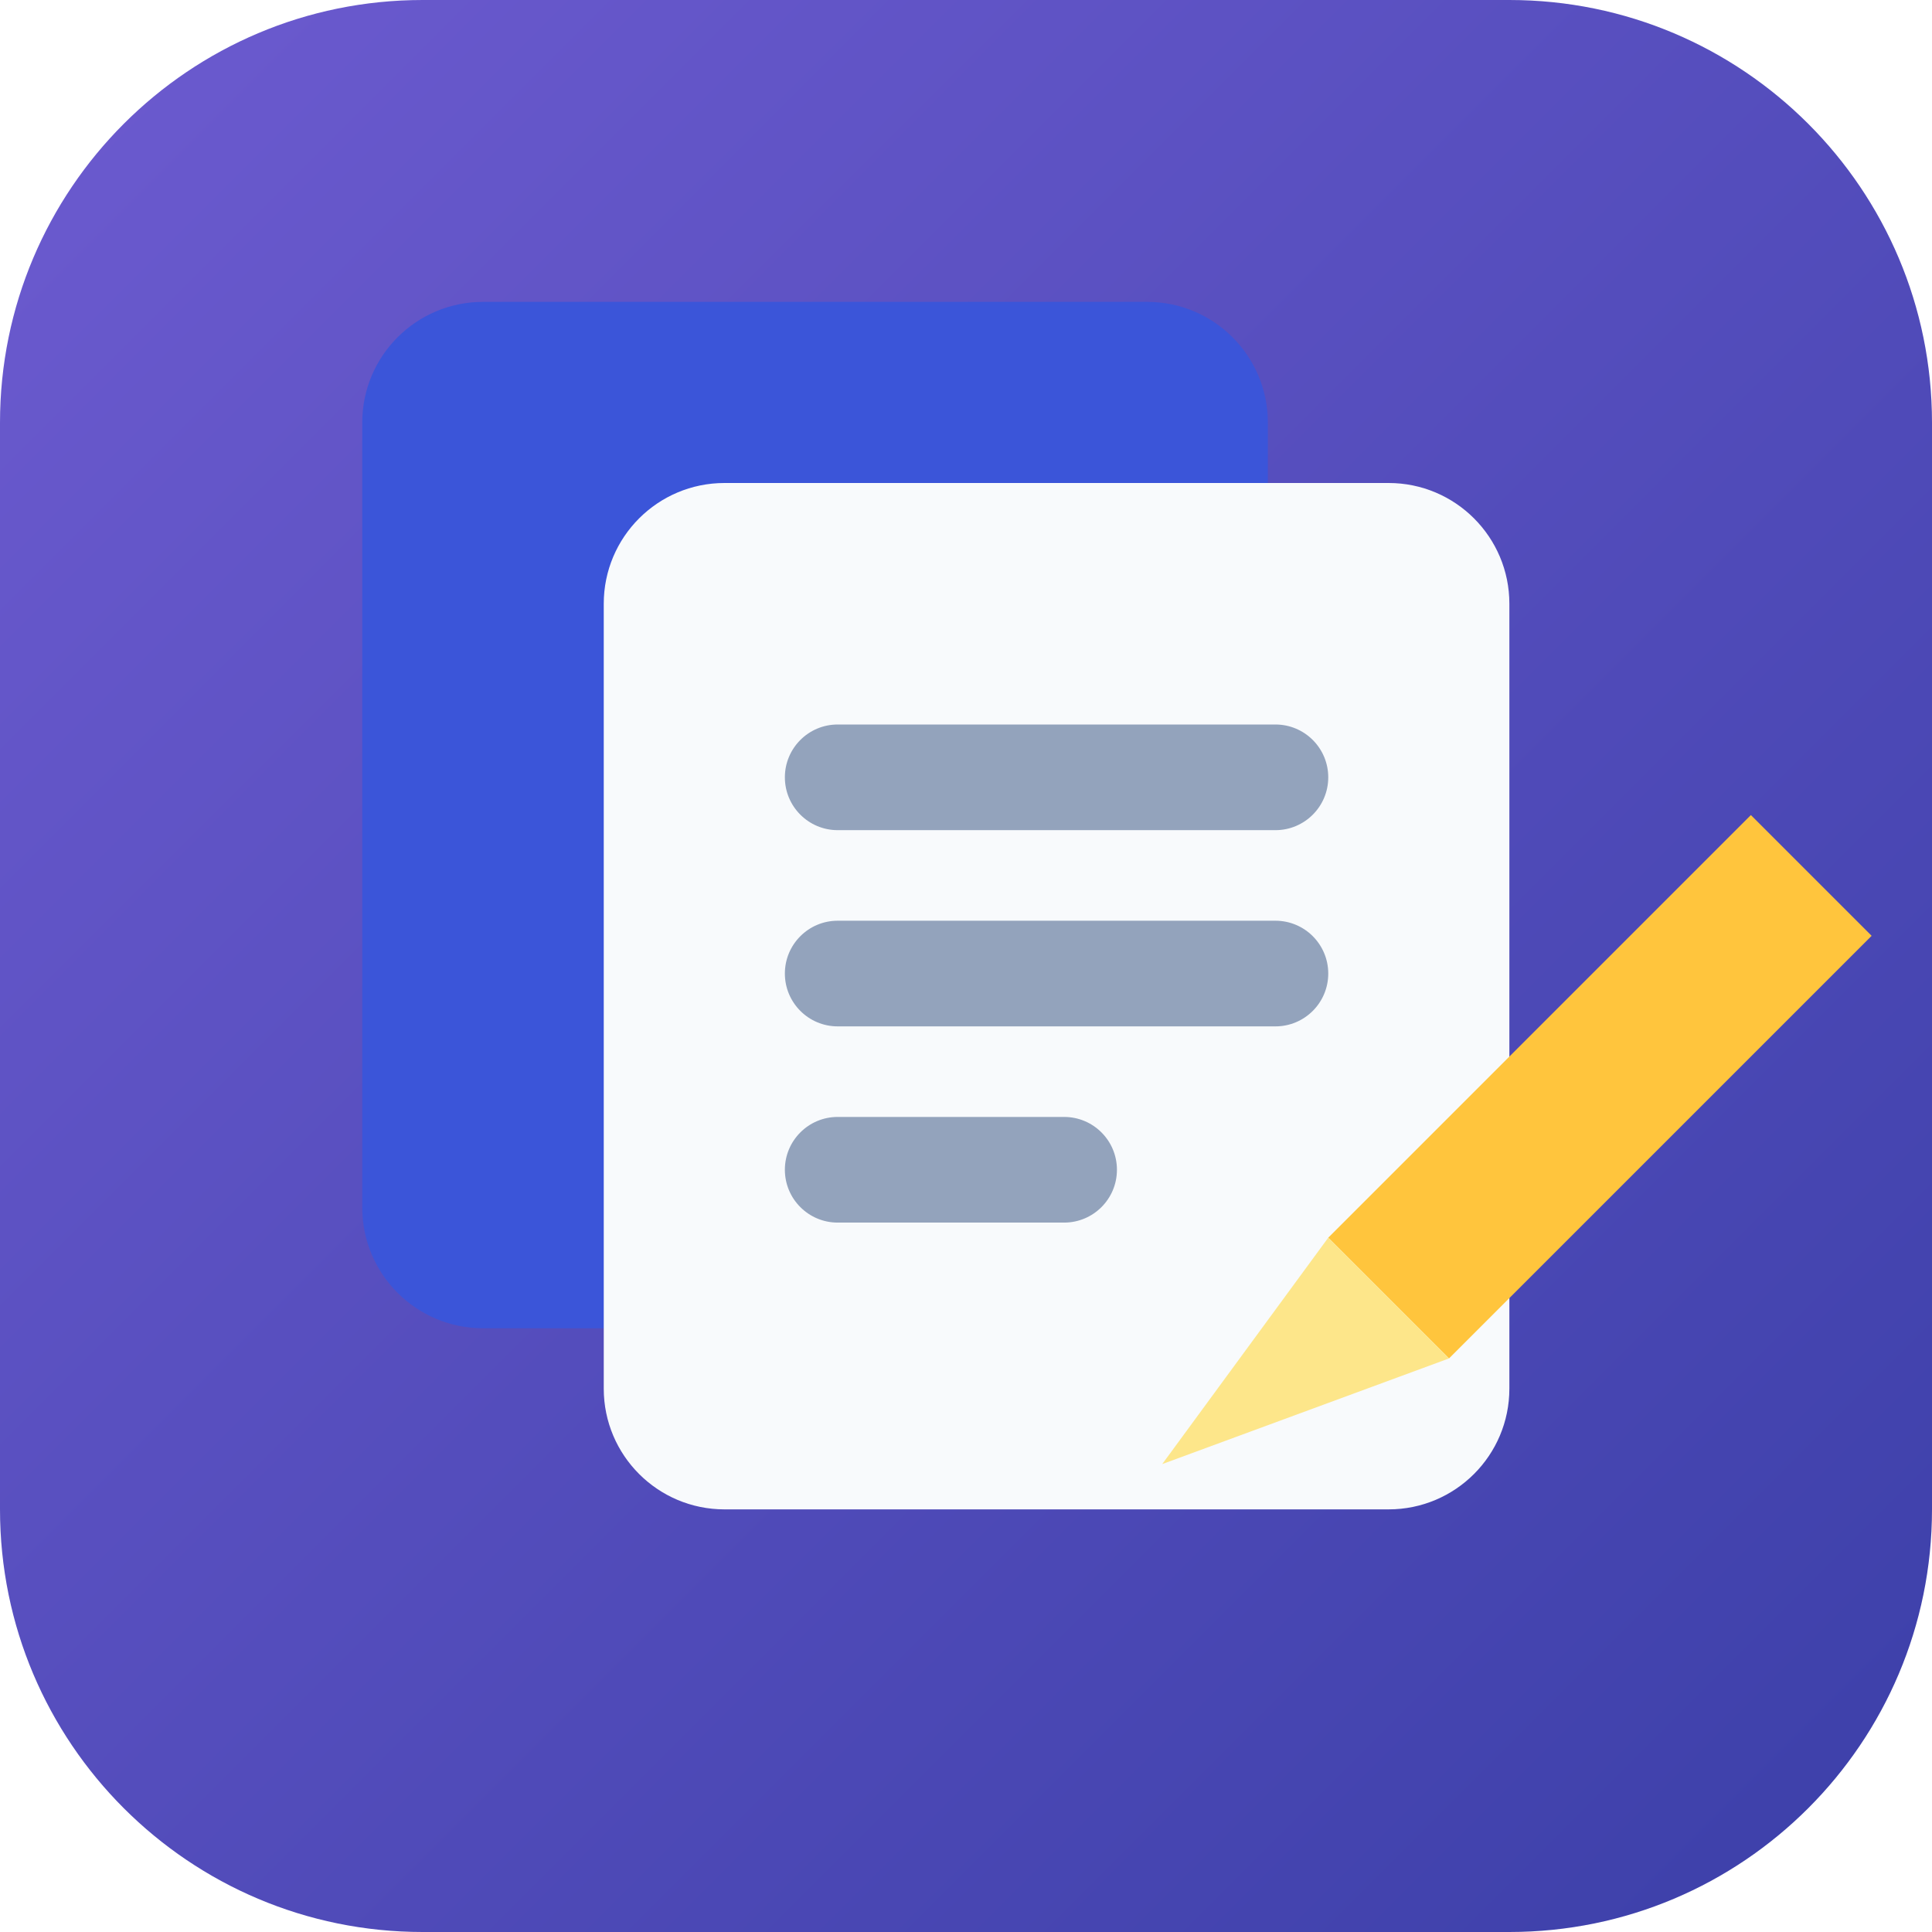
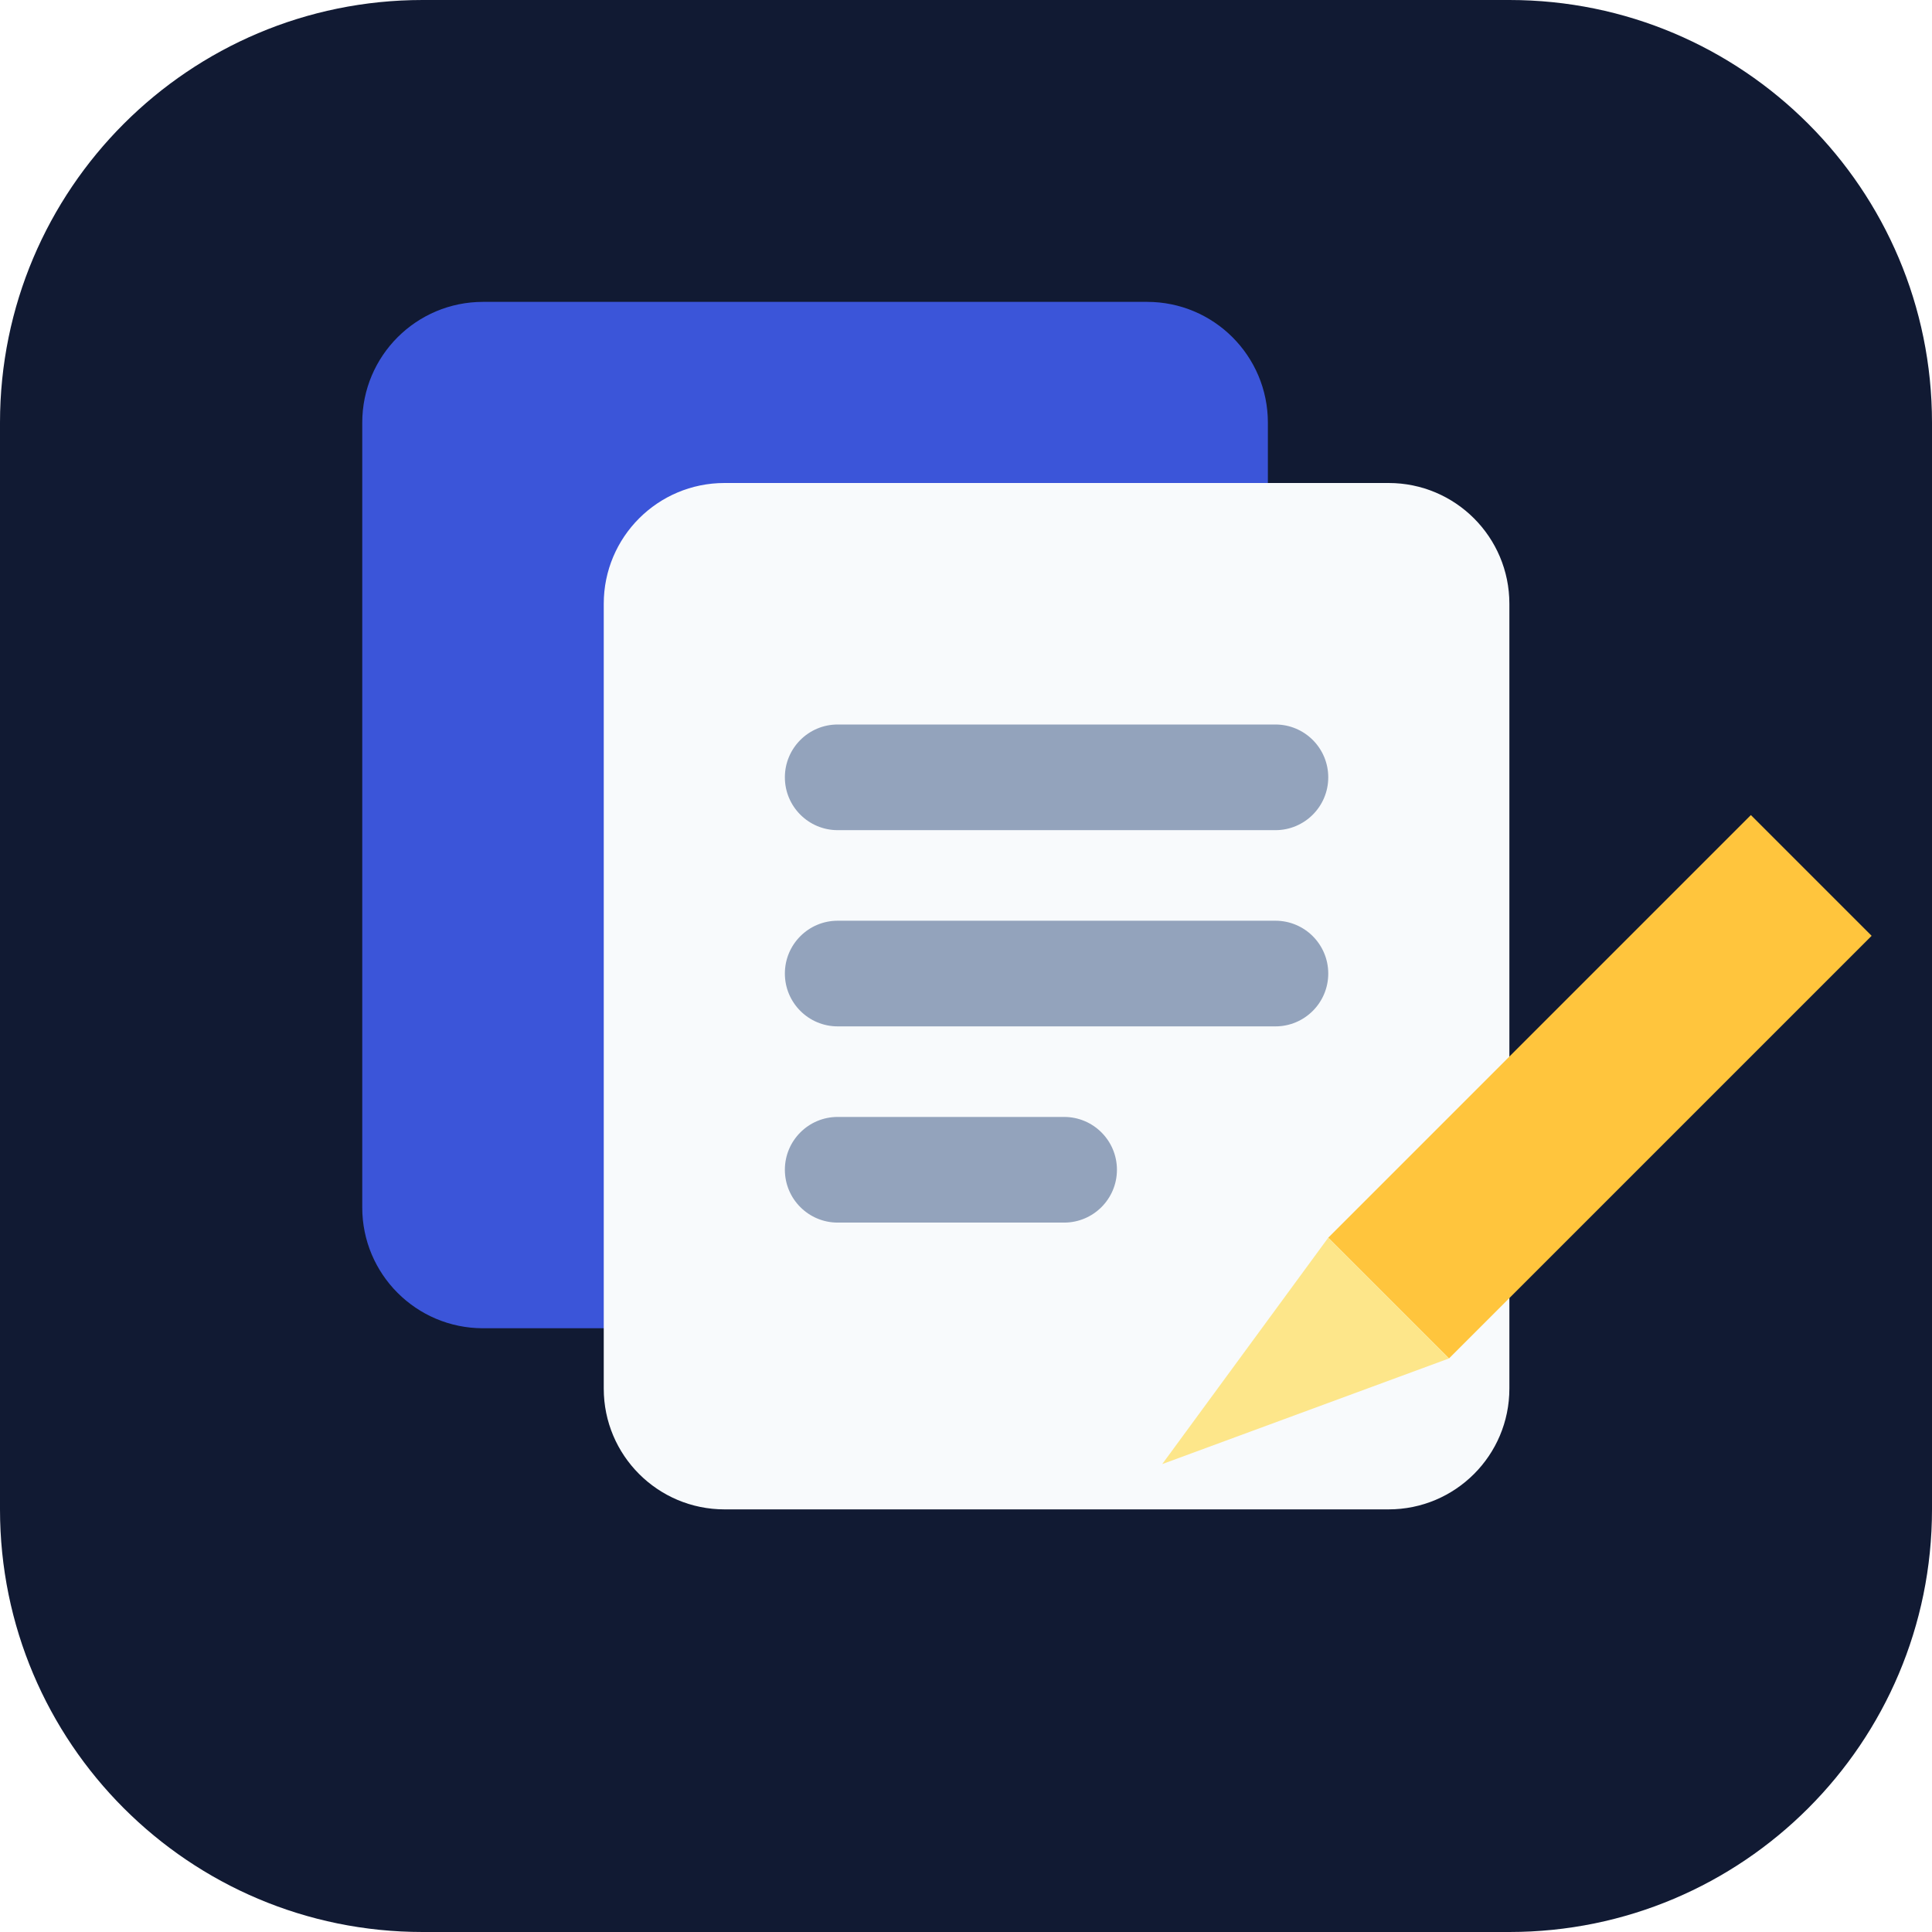
- <svg xmlns="http://www.w3.org/2000/svg" viewBox="0 0 32 32" width="32" height="32" role="img" aria-label="SiYuan Notes">
-   <defs>
-     <linearGradient id="sy-bg" x1="0" y1="0" x2="1" y2="1">
-       <stop offset="0" stop-color="#6d5bd0" />
-       <stop offset="1" stop-color="#3b3fa8" />
-     </linearGradient>
-   </defs>
-   <rect x="0" y="0" width="32" height="32" rx="7" fill="url(#sy-bg)" />
-   <g transform="scale(0.5)">
-     <rect x="12" y="10" width="30" height="34" rx="4" fill="#3B55D9" />
-     <rect x="20" y="16" width="30" height="34" rx="4" fill="#F8FAFC" />
-     <rect x="26" y="24" width="18" height="3.5" rx="1.75" fill="#93A3BC" />
-     <rect x="26" y="30.5" width="18" height="3.5" rx="1.75" fill="#93A3BC" />
-     <rect x="26" y="37" width="11" height="3.5" rx="1.75" fill="#93A3BC" />
-     <path d="M44 41 L58 27 L62 31 L48 45 Z" fill="#FFC53D" />
-     <path d="M44 41 L48 45 L38.5 48.5 Z" fill="#FDE68A" />
-   </g>
+ <svg xmlns="http://www.w3.org/2000/svg" viewBox="0 0 64 64" width="64" height="64" role="img" aria-label="SiYuan Notes">
+   <rect x="0" y="0" width="64" height="64" rx="14" fill="#111A33" />
+   <rect x="12" y="10" width="30" height="34" rx="4" fill="#3B55D9" />
+   <rect x="20" y="16" width="30" height="34" rx="4" fill="#F8FAFC" />
+   <rect x="26" y="24" width="18" height="3.5" rx="1.75" fill="#93A3BC" />
+   <rect x="26" y="30.5" width="18" height="3.5" rx="1.75" fill="#93A3BC" />
+   <rect x="26" y="37" width="11" height="3.5" rx="1.75" fill="#93A3BC" />
+   <path d="M44 41 L58 27 L62 31 L48 45 Z" fill="#FFC53D" />
+   <path d="M44 41 L48 45 L38.5 48.5 Z" fill="#FDE68A" />
</svg>
